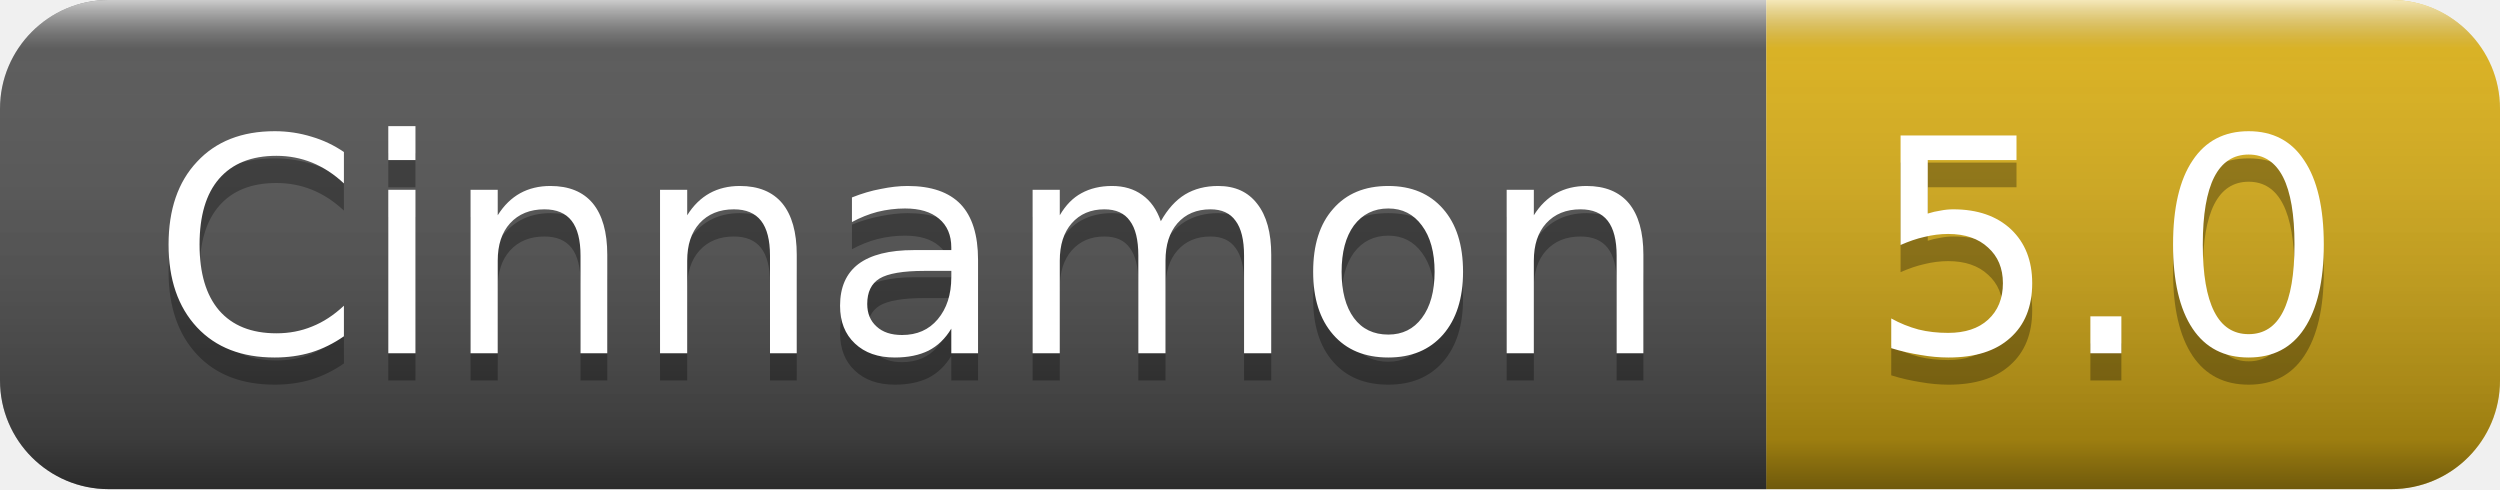
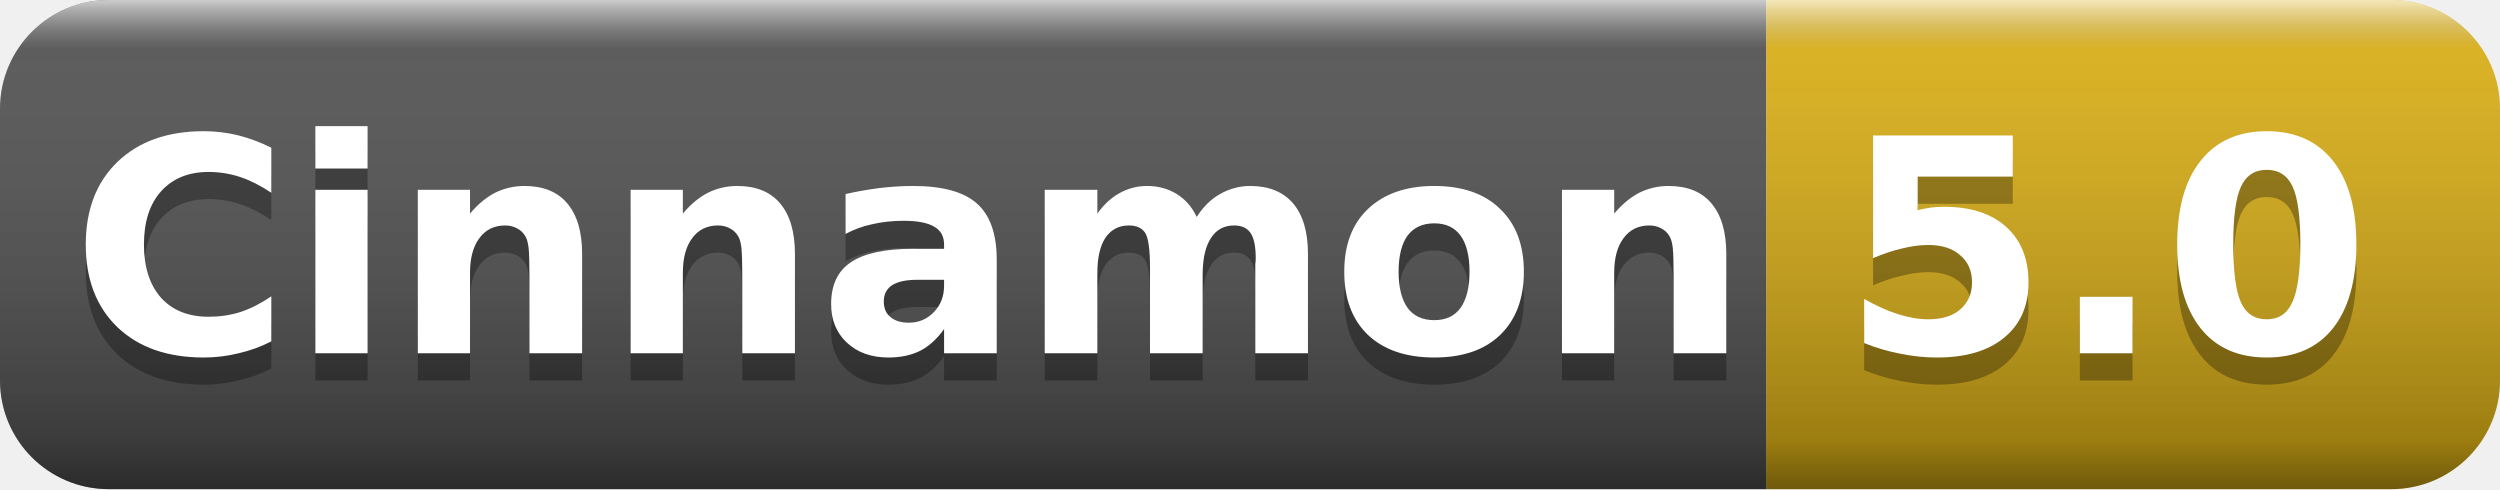
<svg xmlns="http://www.w3.org/2000/svg" width="92" height="18">
  <linearGradient id="b" x2="0" y2="100%">
    <stop offset="0" stop-color="#fff" stop-opacity=".7" />
    <stop offset=".1" stop-color="#aaa" stop-opacity=".1" />
    <stop offset=".9" stop-opacity=".3" />
    <stop offset="1" stop-opacity=".5" />
  </linearGradient>
  <clipPath id="a">
    <rect width="92" height="18" rx="4" fill="#fff" />
  </clipPath>
  <g clip-path="url(#a)">
    <path fill="#555" d="M0 0h65v18H0z" />
    <path fill="#dfb317" d="M65 0h27v18H65z" />
    <path fill="url(#b)" d="M0 0h92v18H0z" />
  </g>
-   <g fill="#fff" text-anchor="middle" font-family="DejaVu Sans,Verdana,Geneva,sans-serif" font-size="11">
+   <g fill="#fff" text-anchor="middle" font-family="DejaVu Sans,Verdana,Geneva,sans-serif" font-weight="bold" font-size="11">
    <text x="33.5" y="14" fill="#010101" fill-opacity=".3">Cinnamon</text>
    <text x="33.5" y="13">Cinnamon</text>
    <text x="77.5" y="14" fill="#010101" fill-opacity=".3">5.0</text>
    <text x="77.5" y="13">5.0</text>
  </g>
</svg>
